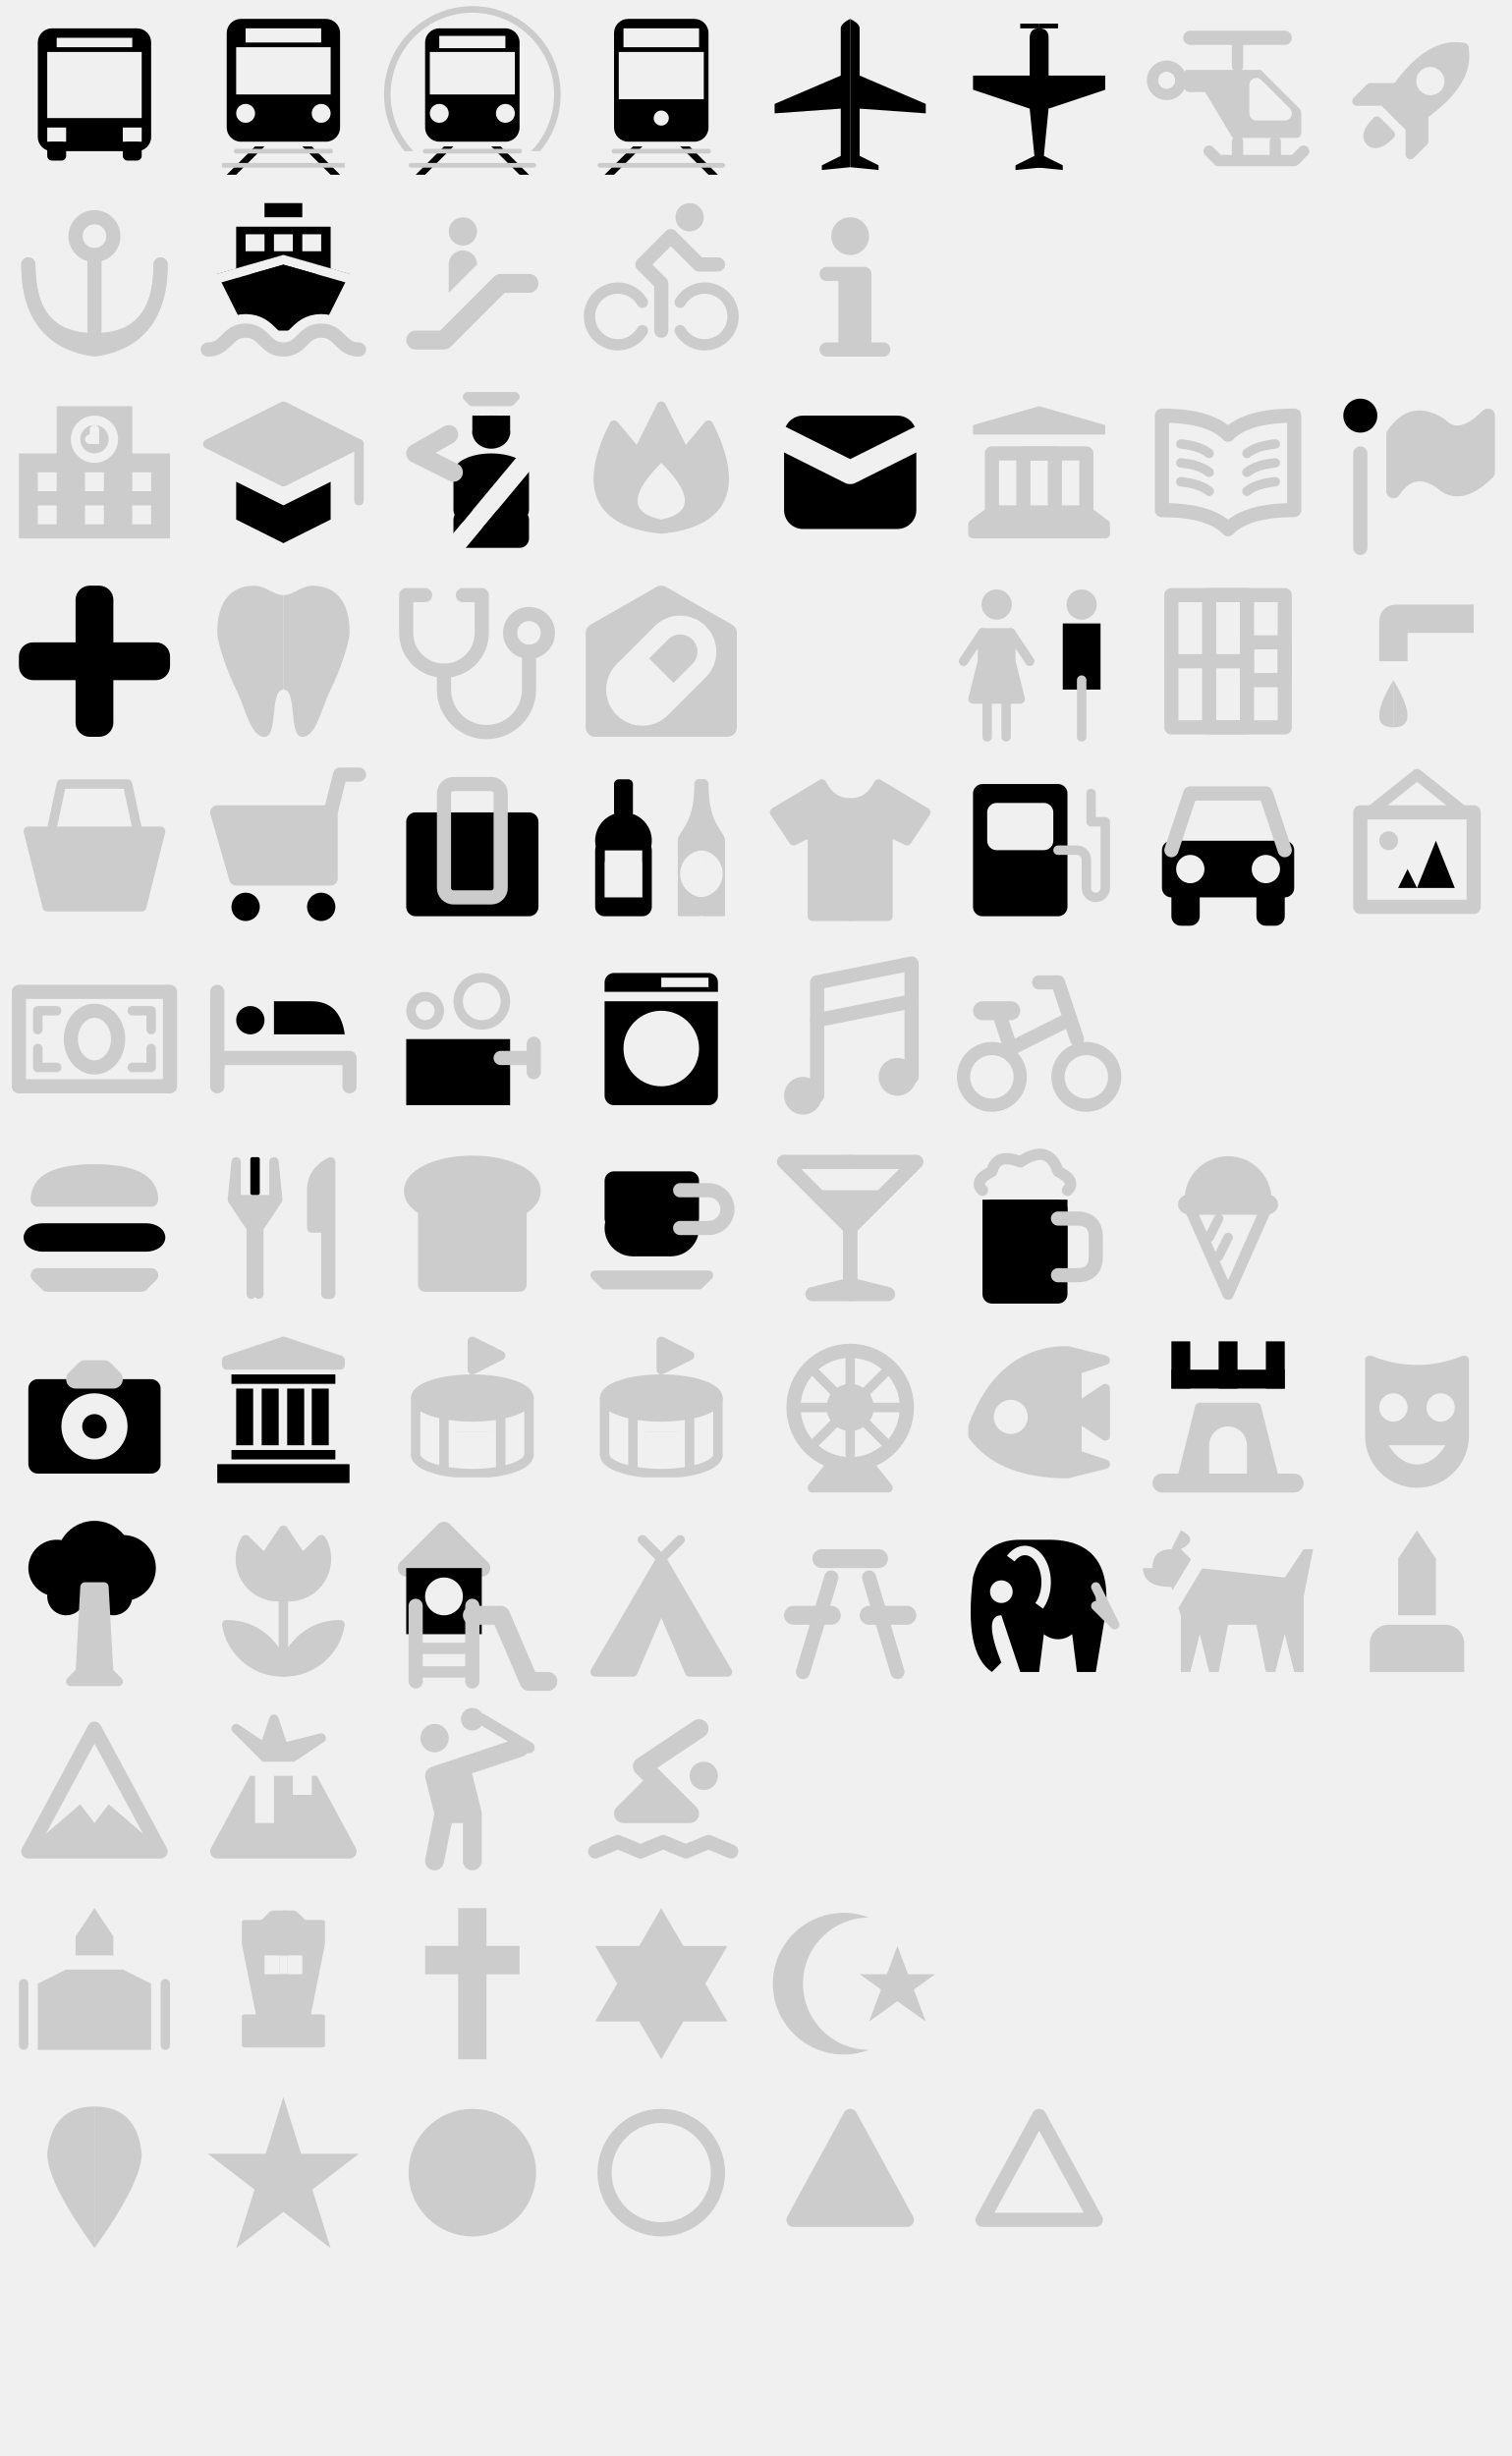
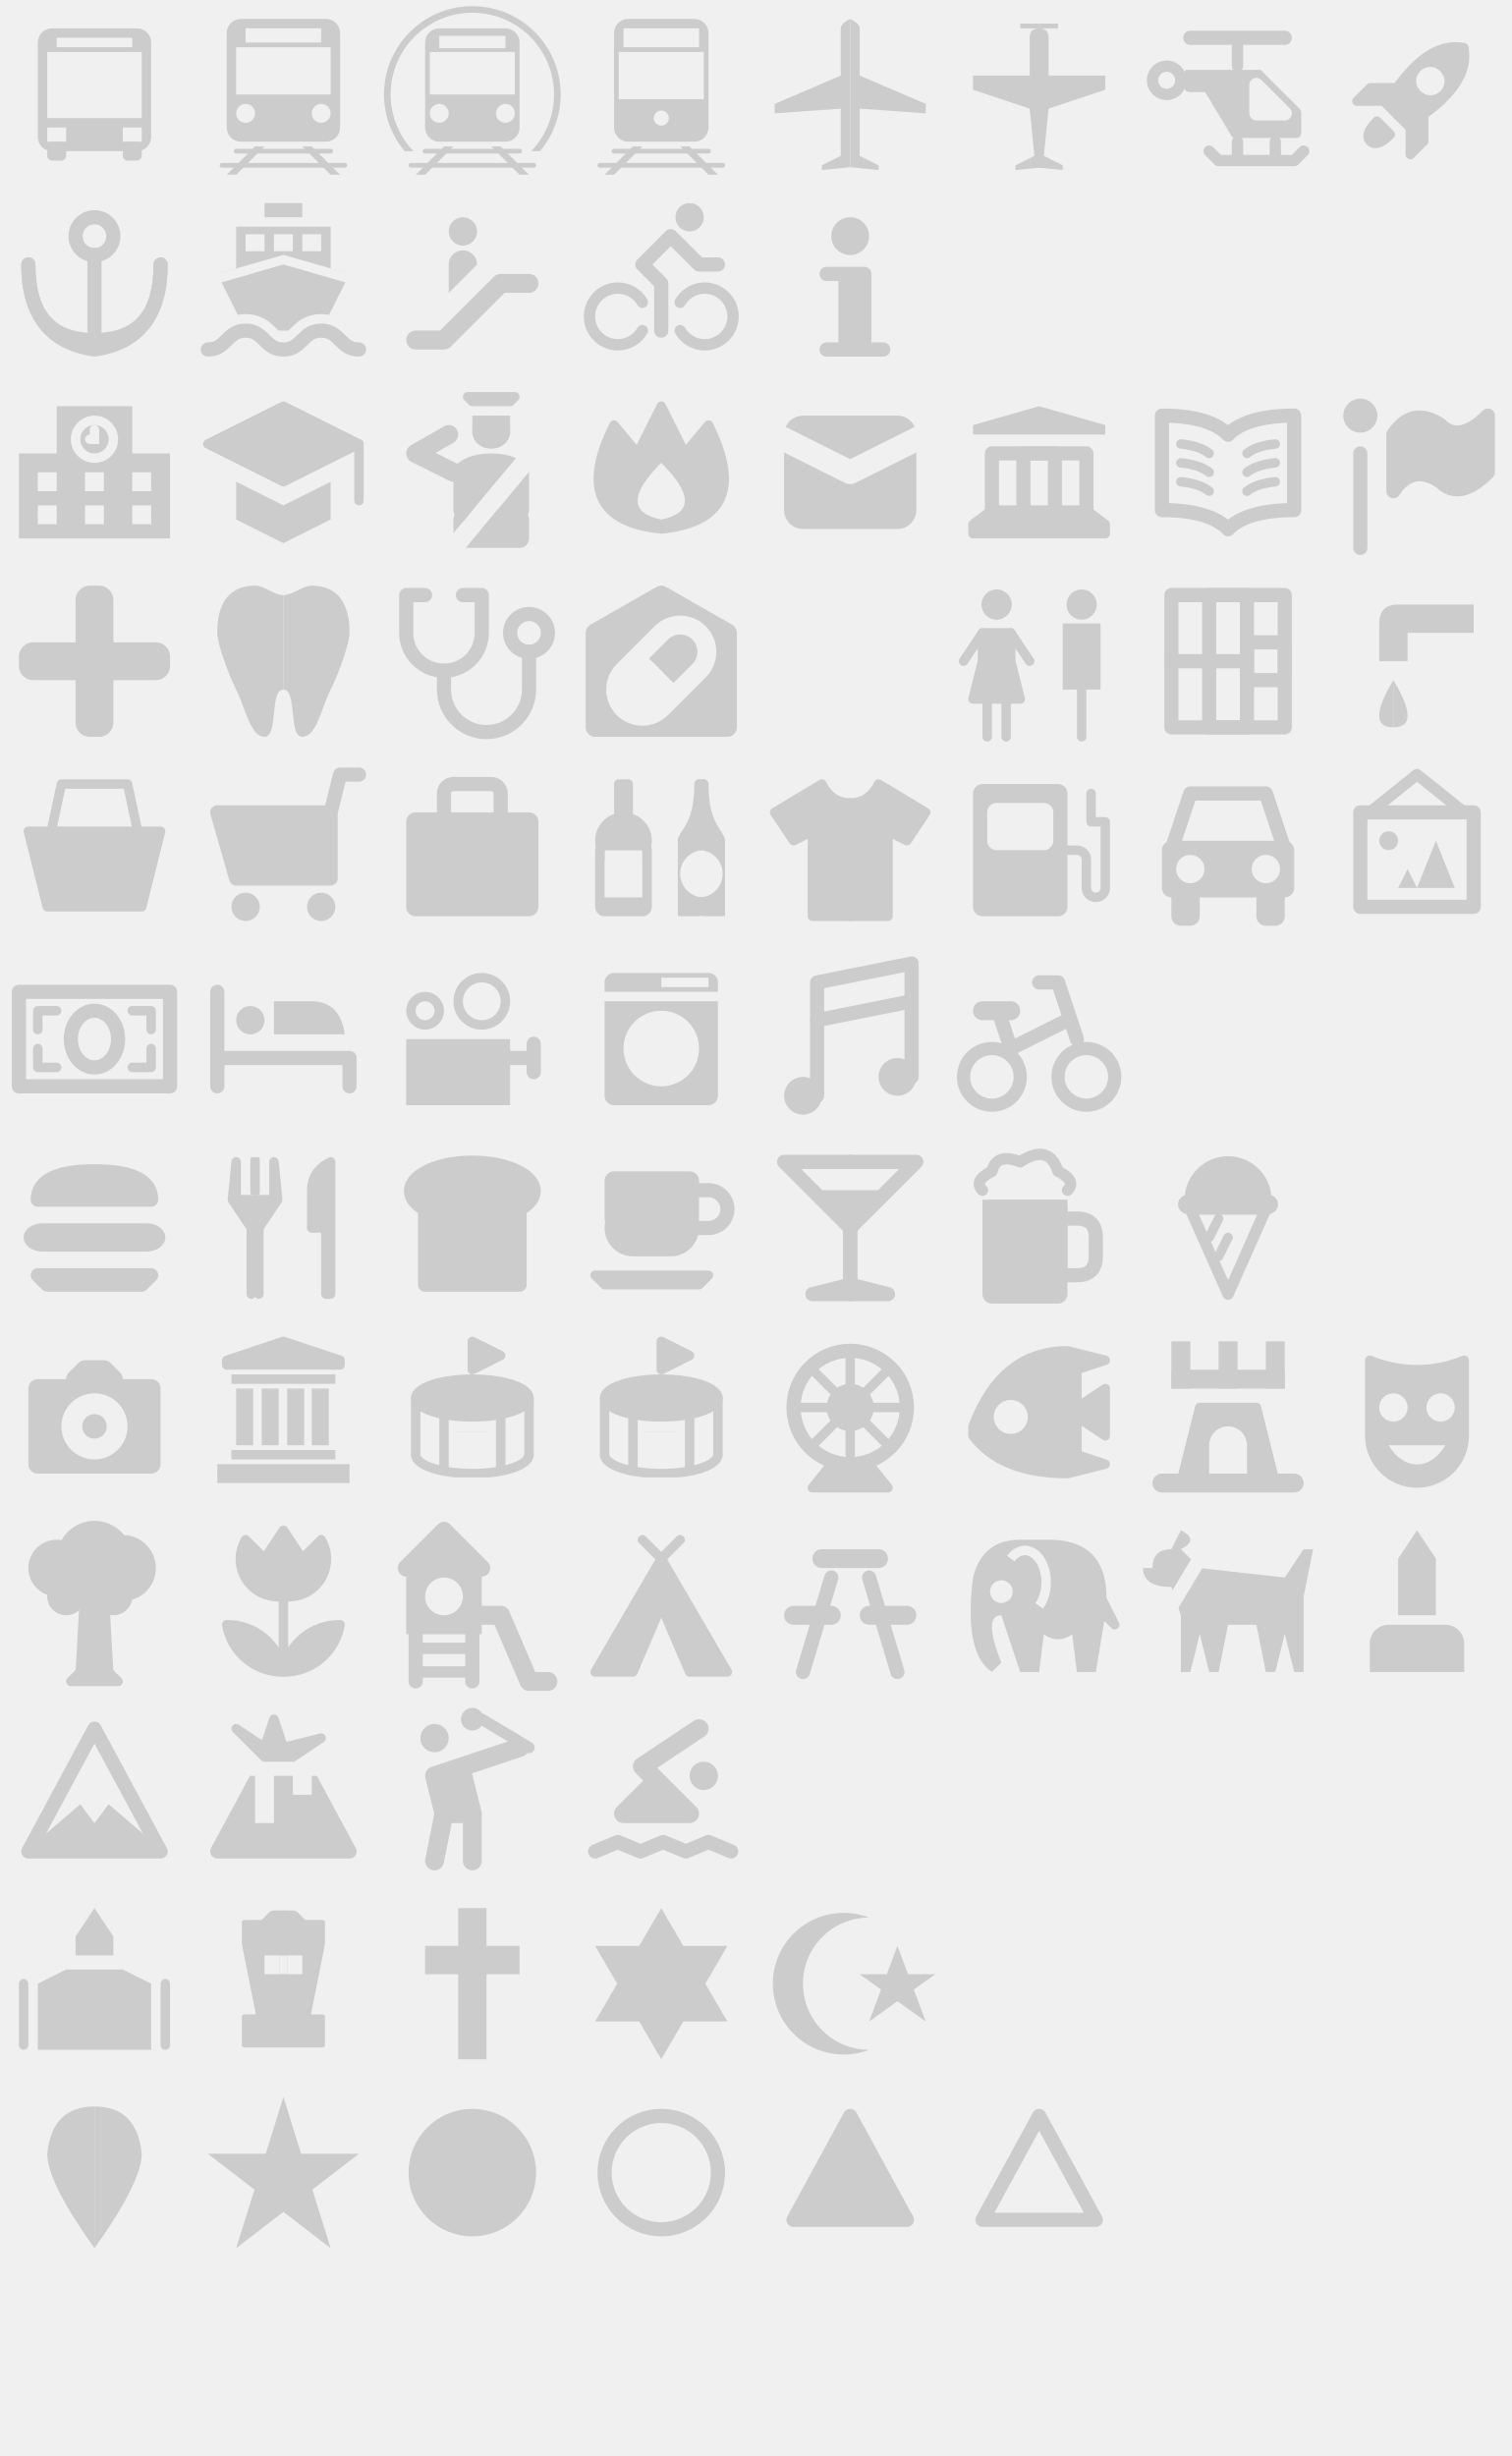
<svg xmlns="http://www.w3.org/2000/svg" viewBox="0 0 160 260">
  <style>
    .f {
      fill: hsl(0 0% 80%);
    }

    .s {
      fill: none;
      stroke: hsl(0 0% 80%);
      stroke-linejoin: round;
      stroke-linecap: round;
    }

    .fs,
    .sf {
      fill: hsl(0 0% 80%);
      stroke: hsl(0 0% 80%);
      stroke-linejoin: round;
      stroke-linecap: round;
    }
  </style>
  <g>
    <view id="bus_11" viewBox="0 0 20 20" />
    <g transform="translate(0 0)">
      <defs>
        <mask id="bus_11_mask">
          <rect x="0" y="0" width="20" height="20" fill="white" />
          <rect x="6" y="4" width="8" height="1" fill="black" />
          <rect x="5" y="5.5" width="10" height="7" fill="black" />
          <rect x="5" y="13.5" width="2" height="1.5" fill="black" />
          <rect x="13" y="13.5" width="2" height="1.5" fill="black" />
        </mask>
      </defs>
-       <rect x="4" y="3" width="12" height="13" rx="1.5" mask="url(#bus_11_mask)" />
-       <rect x="5" y="15" width="2" height="2" rx="0.5" mask="url(#bus_11_mask)" />
-       <rect x="13" y="15" width="2" height="2" rx="0.5" mask="url(#bus_11_mask)" />
+       <rect x="4" y="3" width="12" height="13" rx="1.5" class="f" mask="url(#bus_11_mask)" />
+       <rect x="5" y="15" width="2" height="2" rx="0.5" class="f" mask="url(#bus_11_mask)" />
+       <rect x="13" y="15" width="2" height="2" rx="0.5" class="f" mask="url(#bus_11_mask)" />
    </g>
    <view id="railway_11" viewBox="20 0 20 20" />
    <g transform="translate(20 0)">
      <defs>
        <mask id="railway_11_mask">
          <rect x="0" y="0" width="20" height="20" fill="white" />
          <rect x="6" y="3" width="8" height="1.5" fill="black" />
          <rect x="5" y="5" width="10" height="5" fill="black" />
          <circle cx="6" cy="12" r="1" fill="black" />
          <circle cx="14" cy="12" r="1" fill="black" />
        </mask>
      </defs>
-       <rect x="4" y="2" width="12" height="13" rx="1.5" mask="url(#railway_11_mask)" />
-       <path d="M 7 15.5 l -3 3 l 1 0 l 3 -3" />
-       <path d="M 12 15.5 l 3 3 l 1 0 l -3 -3" />
+       <rect x="4" y="2" width="12" height="13" rx="1.5" class="f" mask="url(#railway_11_mask)" />
+       <path d="M 7 15.5 l -3 3 l 1 0 l 3 -3" class="f" />
+       <path d="M 12 15.5 l 3 3 l 1 0 l -3 -3" class="f" />
      <path d="M 5 16 l 10 0" class="s" stroke-width="0.5" />
-       <path d="M 3.5 17.5 l 13 0" stroke="hsl(0 0% 80%)" stroke-width="0.5" />
+       <path d="M 3.5 17.5 l 13 0" class="s" stroke-width="0.5" />
    </g>
    <view id="rail_metro_11" viewBox="40 0 20 20" />
    <g transform="translate(40 0)">
      <defs>
        <mask id="rail_metro_11_mask">
          <rect x="0" y="0" width="20" height="20" fill="white" />
          <rect x="6.5" y="3.8" width="7" height="1.3" fill="black" />
          <rect x="5.5" y="5.5" width="9" height="4.5" fill="black" />
          <circle cx="6.5" cy="12" r="1" fill="black" />
          <circle cx="13.5" cy="12" r="1" fill="black" />
        </mask>
        <mask id="rail_metro_11_tunnel_mask">
          <rect x="0" y="0" width="20" height="20" fill="white" />
          <rect x="0" y="16" width="20" height="5" fill="black" />
        </mask>
      </defs>
-       <rect x="5" y="3" width="10" height="12" rx="1.5" mask="url(#rail_metro_11_mask)" />
+       <rect x="5" y="3" width="10" height="12" rx="1.5" class="f" mask="url(#rail_metro_11_mask)" />
      <circle cx="10" cy="10" r="9" class="s" stroke-width="0.7" mask="url(#rail_metro_11_tunnel_mask)" />
-       <path d="M 7 15.5 l -3 3 l 1 0 l 3 -3" />
-       <path d="M 12 15.5 l 3 3 l 1 0 l -3 -3" />
+       <path d="M 7 15.5 l -3 3 l 1 0 l 3 -3" class="f" />
+       <path d="M 12 15.5 l 3 3 l 1 0 l -3 -3" class="f" />
      <path d="M 5 16 l 10 0" class="s" stroke-width="0.5" />
      <path d="M 3.5 17.5 l 13 0" class="s" stroke-width="0.5" />
    </g>
    <view id="rail_light_11" viewBox="60 0 20 20" />
    <g transform="translate(60 0)">
      <defs>
        <mask id="rail_light_11_mask">
          <rect x="0" y="0" width="20" height="20" fill="white" />
          <rect x="6" y="3" width="8" height="2" fill="black" />
          <rect x="5.5" y="5.5" width="9" height="5" fill="black" />
          <circle cx="10" cy="12.5" r="0.8" fill="black" />
        </mask>
      </defs>
-       <rect x="5" y="2" width="10" height="13" rx="1.5" mask="url(#rail_light_11_mask)" />
-       <path d="M 7 15.5 l -3 3 l 1 0 l 3 -3" />
-       <path d="M 12 15.5 l 3 3 l 1 0 l -3 -3" />
+       <rect x="5" y="2" width="10" height="13" rx="1.5" class="f" mask="url(#rail_light_11_mask)" />
+       <path d="M 7 15.5 l -3 3 l 1 0 l 3 -3" class="f" />
+       <path d="M 12 15.5 l 3 3 l 1 0 l -3 -3" class="f" />
      <path d="M 5 16 l 10 0" class="s" stroke-width="0.5" />
      <path d="M 3.5 17.5 l 13 0" class="s" stroke-width="0.5" />
    </g>
    <view id="airport_11" viewBox="80 0 20 20" />
    <g transform="translate(80 0)">
-       <path d="M 10 2 q -1 0.5 -1 1 v 5 l -7 3 v 1 l 7 -0.5 v5 l -2 1 v 0.5 l 3 -0.3 z" />
-       <path d="M 10 2 q -1 0.5 -1 1 v 5 l -7 3 v 1 l 7 -0.5 v5 l -2 1 v 0.5 l 3 -0.3 z" transform="translate(20) scale(-1 1)" />
+       <path d="M 10 2 q -1 0.5 -1 1 v 5 l -7 3 v 1 l 7 -0.5 v5 l -2 1 v 0.5 l 3 -0.3 z" class="f" />
+       <path d="M 10 2 q -1 0.5 -1 1 v 5 l -7 3 v 1 l 7 -0.5 v5 l -2 1 v 0.5 l 3 -0.3 z" class="f" transform="translate(20) scale(-1 1)" />
    </g>
    <view id="airfield_11" viewBox="100 0 20 20" />
    <g transform="translate(100 0)">
-       <path d="M 10 2.5 h -2 v 0.5 h 2 q -1 0 -1 1 v 4 h -6 v 1.5 l 6 2 l 0.5 5 l -2 1 v 0.5 l 3 -0.3 z" />
-       <path d="M 10 2.5 h -2 v 0.5 h 2 q -1 0 -1 1 v 4 h -6 v 1.5 l 6 2 l 0.5 5 l -2 1 v 0.5 l 3 -0.3 z" transform="translate(20) scale(-1 1)" />
+       <path d="M 10 2.5 h -2 v 0.5 h 2 q -1 0 -1 1 v 4 h -6 v 1.5 l 6 2 l 0.5 5 l -2 1 v 0.5 l 3 -0.3 z" class="f" />
+       <path d="M 10 2.5 h -2 v 0.5 h 2 q -1 0 -1 1 v 4 h -6 v 1.5 l 6 2 l 0.5 5 l -2 1 v 0.5 l 3 -0.3 z" class="f" transform="translate(20) scale(-1 1)" />
    </g>
    <view id="heliport_11" viewBox="120 0 20 20" />
    <g transform="translate(120 0)">
      <defs>
        <mask id="heliport_11_mask">
          <rect x="0" y="0" width="20" height="20" fill="white" />
          <path d="M 13 9 l 3 3 h -3 z" fill="black" stroke="black" stroke-width="1.5" stroke-linejoin="round" />
        </mask>
      </defs>
      <path d="M 6 8 h 7 l 4 4 v 2 h -6 l -3 -5 h -2 z" class="fs" stroke-width="1.5" mask="url(#heliport_11_mask)" />
      <path d="M 15 15 v 1.5 z" class="s" stroke-width="1.2" />
      <path d="M 11 4 v 3 z" class="s" stroke-width="1.2" />
      <path d="M 6 4 h 10 z" class="s" stroke-width="1.5" />
      <path d="M 11 15 v 1.5 z" class="s" stroke-width="1.2" />
      <path d="M 8 16 l 1 1 h 8 l 1 -1" class="s" stroke-width="1.2" />
      <circle cx="3.5" cy="8.5" r="1.5" class="s" stroke-width="1.2" />
    </g>
    <view id="rocket_11" viewBox="140 0 20 20" />
    <g transform="translate(140 0)">
      <defs>
        <mask id="rocket_11_mask">
          <rect x="0" y="0" width="20" height="20" fill="white" />
          <circle cx="10" cy="8" r="1.5" fill="black" />
        </mask>
      </defs>
      <path d="M 10 3 q -3 2 -2 8 l -2 2 v 2 l 2 -2 h 2 z M 10 15 h -1 q 0 2 1 2 z" class="fs" mask="url(#rocket_11_mask)" transform="rotate(45 10 10)" />
      <path d="M 10 3 q -3 2 -2 8 l -2 2 v 2 l 2 -2 h 2 z M 10 15 h -1 q 0 2 1 2 z" class="fs" mask="url(#rocket_11_mask)" transform="translate(20 0) scale(-1 1) rotate(-45 10 10) " />
    </g>
    <view id="harbor_11" viewBox="0 20 20 20" />
    <g transform="translate(0 20)">
      <circle cx="10" cy="5" r="2" class="s" stroke-width="1.5" />
      <path d="M 10 7 v 8 " class="s" stroke-width="1.5" />
      <path d="M 3 8 q 0 8 7 8 t 7 -8" class="s" stroke-width="1.5" />
      <path d="M 3 8 q 0 8 7 9 q 7 -1 7 -9" class="s" stroke-width="1.5" />
    </g>
    <view id="ferry_terminal_11" viewBox="20 20 20 20" />
    <g transform="translate(20 20)">
      <defs>
        <mask id="ferry_terminal_11_mask">
          <rect x="0" y="0" width="20" height="20" fill="white" />
          <rect x="6" y="4.8" width="2" height="1.8" fill="black" />
          <rect x="9" y="4.8" width="2" height="1.8" fill="black" />
          <rect x="12" y="4.8" width="2" height="1.8" fill="black" />
          <path d="M 3 9.5 l 7 -2 l 7 2" fill="none" stroke="black" />
          <path d="M 2 17 c 2 0 2 -2 4 -2 s 2 2 4 2 s 2 -2 4 -2 s 2 2 4 2" fill="none" stroke="black" stroke-width="3.5" />
        </mask>
      </defs>
-       <rect x="8" y="1.5" width="4" height="1.5" />
-       <rect x="5" y="4" width="10" height="5" mask="url(#ferry_terminal_11_mask)" />
-       <path d="M 3 9 l 7 -2 l 7 2 l -3 6 h -8" mask="url(#ferry_terminal_11_mask)" />
+       <rect x="8" y="1.5" width="4" height="1.5" class="f" />
+       <rect x="5" y="4" width="10" height="5" class="f" mask="url(#ferry_terminal_11_mask)" />
+       <path d="M 3 9 l 7 -2 l 7 2 l -3 6 h -8" class="f" mask="url(#ferry_terminal_11_mask)" />
      <path d="M 2 17 c 2 0 2 -2 4 -2 s 2 2 4 2 s 2 -2 4 -2 s 2 2 4 2" class="s" stroke-width="1.5" />
    </g>
    <view id="entrance_11" viewBox="40 20 20 20" />
    <g transform="translate(40 20)">
      <circle cx="9" cy="4.5" r="1.5" class="f" />
      <path d="M 7.5 11 v -3 a 1.5 1.5 0 0 1 3 0 z" class="f" />
      <path d="M 4 16 h 3 l 6 -6 h 3 " class="s" stroke-width="2" />
    </g>
    <view id="bicycle_rental_11" viewBox="60 20 20 20" />
    <g transform="translate(60 20)">
      <circle cx="13" cy="3" r="1.5" class="f" />
      <path d="M 8 12 a 3 3 0 1 0 0 3" class="s" stroke-width="1.2" />
      <path d="M 12 12 a 3 3 0 1 1 0 3" class="s" stroke-width="1.2" />
      <path d="M 10 15 v -5 l -2 -2 l 3 -3 l 3 3 h 2" class="s" stroke-width="1.5" />
    </g>
    <view id="information_11" viewBox="80 20 20 20" />
    <g transform="translate(80 20)">
      <circle cx="10" cy="5" r="2" class="f" />
      <path d="M 7.5 9 h 2 v 8 h -2 h 6 h -2 v -8 z" class="fs" stroke-width="1.5" />
    </g>
    <view id="school_11" viewBox="0 40 20 20" />
    <g transform="translate(0 40)">
      <defs>
        <mask id="school_11_mask">
          <rect x="0" y="0" width="20" height="20" fill="white" />
          <circle cx="10" cy="6.5" r="2" fill="none" stroke="black" />
          <path d="M 10 5.5 v 1 h -0.5" fill="none" stroke="black" stroke-linecap="round" />
          <rect x="4" y="10" width="2" height="2" fill="black" />
          <rect x="9" y="10" width="2" height="2" fill="black" />
          <rect x="14" y="10" width="2" height="2" fill="black" />
          <rect x="4" y="13.5" width="2" height="2" fill="black" />
          <rect x="9" y="13.5" width="2" height="2" fill="black" />
          <rect x="14" y="13.5" width="2" height="2" fill="black" />
        </mask>
      </defs>
      <path d="M 6 3 h 8 v 5 h 4 v 9 h -16 v -9 h 4 z" class="f" mask="url(#school_11_mask)" />
    </g>
    <view id="college_11" viewBox="20 40 20 20" />
    <g transform="translate(20 40)">
      <path d="M 18 7 l -8 -4 l -8 4 l 8 4 l 8 -4 z" class="fs" />
      <path d="M 18 7 v6" class="s" />
-       <path d="M 5 11 v 4 l 5 2.5 l 5 -2.5 v -4 l -5 2.5 z" />
+       <path d="M 5 11 v 4 l 5 2.5 l 5 -2.5 v -4 l -5 2.5 z" class="f" />
    </g>
    <view id="police_11" viewBox="40 40 20 20" />
    <g transform="translate(40 40)">
      <defs>
        <mask id="police_11_mask">
          <rect x="0" y="0" width="20" height="20" fill="white" />
          <path d="M 18 6 l -10 12" style="fill:none; stroke:black; stroke-width:2" />
        </mask>
      </defs>
-       <rect x="8" y="8" width="8" height="8" rx="4" ry="2" mask="url(#police_11_mask)" />
-       <rect x="8" y="14" width="8" height="4" rx="1" mask="url(#police_11_mask)" />
+       <rect x="8" y="8" width="8" height="8" rx="4" ry="2" class="f" mask="url(#police_11_mask)" />
+       <rect x="8" y="14" width="8" height="4" rx="1" class="f" mask="url(#police_11_mask)" />
      <path d="M 8 10 l -4 -2 l 3.5 -2" class="s" style="stroke-width:2" />
-       <rect x="10" y="4" width="4" height="3.5" rx="2" />
-       <rect x="10" y="4" width="4" height="2" />
+       <rect x="10" y="4" width="4" height="3.5" class="f" rx="2" />
+       <rect x="10" y="4" width="4" height="2" class="f" />
      <path d="M 9.5 2 h 5 l -0.5 0.5 h -4 z" class="fs" />
    </g>
    <view id="fire_station_11" viewBox="60 40 20 20" />
    <g transform="translate(60 40)">
      <defs>
        <mask id="fire_station_11_mask">
          <rect x="0" y="0" width="20" height="20" fill="white" />
          <path d="M 10 9 Q 5 14 10 15 Q 15 14 10 9 z" style="fill:black" />
        </mask>
      </defs>
      <path d="M 10 3 L 7.5 8 L 5 5 Q 0 15 10 16 Q 20 15 15 5 L 12.5 8 z" class="fs" mask="url(#fire_station_11_mask)" />
    </g>
    <view id="post_11" viewBox="80 40 20 20" />
    <g transform="translate(80 40)">
      <defs>
        <mask id="post_11_mask">
          <rect x="0" y="0" width="20" height="20" fill="white" />
          <path d="M 2 6 L 10 10 L 18 6" style="fill:none; stroke:black; stroke-width:2.5; stroke-linejoin:round" />
        </mask>
      </defs>
-       <rect x="3" y="4" width="14" height="12" rx="2" mask="url(#post_11_mask)" />
+       <rect x="3" y="4" width="14" height="12" rx="2" class="f" mask="url(#post_11_mask)" />
    </g>
    <view id="town_hall_11" viewBox="100 40 20 20" />
    <g transform="translate(100 40)">
      <path d="M 10 3 l -7 2 v 1 h 14 v -1 z" class="f" />
      <path d="M 5 14 v -6 h 10 v 6" class="s" stroke-width="1.5" />
      <path d="M 8.333 14 v -6 h 3.333 v 6" class="s" stroke-width="1.5" />
      <path d="M 5 14 l -2 1.5 v 1 h 14 v -1 l -2 -1.5 z" class="fs" />
    </g>
    <view id="library_11" viewBox="120 40 20 20" />
    <g transform="translate(120 40)">
      <path d="M 10 6 q -2 -2 -7 -2 v 10 q 5 0 7 2" class="s" stroke-width="1.5" />
      <path d="M 10 6 q -2 -2 -7 -2 v 10 q 5 0 7 2" class="s" stroke-width="1.5" transform="translate(20 0) scale(-1 1)" />
      <path d="M 8 8 q -1 -0.8 -3 -1" class="s" stroke-width="1" />
      <path d="M 8 10 q -1 -0.8 -3 -1" class="s" stroke-width="1" />
      <path d="M 8 12 q -1 -0.8 -3 -1" class="s" stroke-width="1" />
      <path d="M 12 8 q 1 -0.8 3 -1" class="s" stroke-width="1" />
      <path d="M 12 10 q 1 -0.8 3 -1" class="s" stroke-width="1" />
      <path d="M 12 12 q 1 -0.8 3 -1" class="s" stroke-width="1" />
    </g>
    <view id="embassy_11" viewBox="140 40 20 20" />
    <g transform="translate(140 40)">
-       <circle cx="4" cy="4" r="1.8" />
+       <circle cx="4" cy="4" r="1.8" class="f" />
      <path d="M 4 8 v 10" class="s" stroke-width="1.5" />
      <path d="M 7.5 6 q 2 -3 5 -1 q 2 2 5 -1 v 6 q -3 3 -5 1 q -3 -2 -5 1 z" class="fs" stroke-width="1.5" />
    </g>
    <view id="hospital_11" viewBox="0 60 20 20" />
    <g transform="translate(0 60)">
-       <rect x="2" y="8" width="16" height="4" rx="1.5" />
-       <rect x="8" y="2" width="4" height="16" rx="1.5" />
+       <rect x="2" y="8" width="16" height="4" rx="1.5" class="f" />
+       <rect x="8" y="2" width="4" height="16" rx="1.5" class="f" />
    </g>
    <view id="dentist_11" viewBox="20 60 20 20" />
    <g transform="translate(20 60)">
      <path d="M 10 3 C 9 3 8 2 7 2 C 3 2 3 6 3 7 S 4 11 5 13 S 6.5 18 8 18 S 8.5 13 10 13 z" class="f" />
      <path d="M 10 3 C 9 3 8 2 7 2 C 3 2 3 6 3 7 S 4 11 5 13 S 6.5 18 8 18 S 8.5 13 10 13 z" class="f" transform="translate(20) scale(-1 1)" />
    </g>
    <view id="doctor_11" viewBox="40 60 20 20" />
    <g transform="translate(40 60)">
      <path d="M 5 3 h -2 v 4 a 4 4 0 0 0 8 0 v -4 h -2 " class="s" stroke-width="1.5" />
      <path d="M 7 11 v 2 a 4 4 0 0 0 9 0 v -4" class="s" stroke-width="1.5" />
      <circle cx="16" cy="7" r="2" class="s" stroke-width="1.5" />
    </g>
    <view id="pharmacy_11" viewBox="60 60 20 20" />
    <g transform="translate(60 60)">
      <defs>
        <mask id="pharmacy_11_mask">
          <rect x="0" y="0" width="20" height="20" fill="white" />
          <path d="M 6 11 a 2 2 0 0 0 4 4 l 4 -4 a 2 2 0 0 0 -4 -4 z" class="s" style="stroke:black; stroke-width:2" />
          <path d="M 6 11 a 2 2 0 0 0 4 4 l 2 -2 l -4 -4 z" class="f" style="fill:black" />
        </mask>
      </defs>
      <path d="M 10 3 l -7 4 v 10 h 14 v -10 z" class="fs" stroke-width="2" mask="url(#pharmacy_11_mask)" />
    </g>
    <view id="toilet_11" viewBox="100 60 20 20" />
    <g transform="translate(100 60)">
      <circle cx="5.5" cy="4" r="1.6" class="f" />
      <path d="M 4 7 v 3 l -1 4 h 5 l -1 -4 v -3 z" class="fs" />
      <path d="M 4 7 l -2 3 M 7 7 l 2 3" class="s" />
      <path d="M 4.5 12 v 6 M 6.5 12 v 6" class="s" />
      <circle cx="14.5" cy="4" r="1.6" class="f" />
-       <rect x="12.5" y="6" width="4" height="7" />
+       <rect x="12.5" y="6" width="4" height="7" class="f" />
      <path d="M 14.5 12 v 6" class="s" />
    </g>
    <view id="prison_11" viewBox="120 60 20 20" />
    <g transform="translate(120 60)" class="s" stroke-width="1.5">
      <rect x="4" y="3" width="12" height="14" />
      <rect x="8" y="3" width="4" height="14" />
      <rect x="12" y="8" width="4" height="4" />
      <path d="M 4 10 h 8" />
    </g>
    <view id="drinking_water_11" viewBox="140 60 20 20" />
    <g transform="translate(140 60)">
      <path d="M 16 4 h -8 q -2 0 -2 2 v 4 h 3 v -3 h 7 z" class="f" />
      <path d="M 7.5 12 q -3 5 0 5 z" class="f" />
      <path d="M 7.5 12 q 3 5 0 5 z" class="f" />
    </g>
    <view id="shop_11" viewBox="0 80 20 20" />
    <g transform="translate(0 80)">
      <path d="M 3 8 h 14 l -2 8 h -10 z" class="fs" />
      <path d="M 5 10 l 1.5 -7 h 7 l 1.5 7 z" class="s" />
    </g>
    <view id="grocery_11" viewBox="20 80 20 20" />
    <g transform="translate(20 80)">
      <path d="M 15 6 h -12 l 2 7 h 10 v -7 l 1 -4 h 2" class="s" stroke-width="1.5" />
      <path d="M 15 6 h -12 l 2 7 h 10 z" class="f" />
-       <circle cx="6" cy="16" r="1.5" />
-       <circle cx="14" cy="16" r="1.5" />
+       <circle cx="6" cy="16" r="1.5" class="f" />
+       <circle cx="14" cy="16" r="1.5" class="f" />
    </g>
    <view id="suitcase_11" viewBox="40 80 20 20" />
    <g transform="translate(40 80)">
-       <rect x="3" y="6" width="14" height="11" rx="1" />
+       <rect x="3" y="6" width="14" height="11" rx="1" class="f" />
      <rect x="7" y="3" width="6" height="12" rx="1" class="s" stroke-width="1.5" />
    </g>
    <view id="alcohol_shop_11" viewBox="60 80 20 20" />
    <g transform="translate(60 80)">
      <defs>
        <mask id="alcohol_shop_11_mask">
          <rect x="0" y="0" width="20" height="20" fill="white" />
          <rect x="4" y="10" width="4" height="5" fill="black" />
          <circle cx="14.5" cy="12.5" r="2.5" fill="black" />
        </mask>
      </defs>
-       <rect x="5" y="2.5" width="2" height="4" rx="0.5" />
-       <circle cx="6" cy="9" r="3" mask="url(#alcohol_shop_11_mask)" />
-       <rect x="3" y="9" width="6" height="8" rx="1" mask="url(#alcohol_shop_11_mask)" />
+       <rect x="5" y="2.5" width="2" height="4" rx="0.5" class="f" />
+       <circle cx="6" cy="9" r="3" class="f" mask="url(#alcohol_shop_11_mask)" />
+       <rect x="3" y="9" width="6" height="8" rx="1" class="f" mask="url(#alcohol_shop_11_mask)" />
      <path d="M 14.5 3 h -0.5 c 0 5 -2 5 -2 7 v 6.5 h 2 z" class="fs" mask="url(#alcohol_shop_11_mask)" />
      <path d="M 14.5 3 h -0.5 c 0 5 -2 5 -2 7 v 6.5 h 2 z" class="fs" mask="url(#alcohol_shop_11_mask)" transform="translate(28.5 0) scale(-1 1)" />
    </g>
    <view id="clothing_store_11" viewBox="80 80 20 20" />
    <g transform="translate(80 80)">
      <path d="M 10 5 q -2 0 -3 -2 l -5 3 l 2 3 l 2 -1 v 9 h 4 z" class="fs" />
      <path d="M 10 5 q -2 0 -3 -2 l -5 3 l 2 3 l 2 -1 v 9 h 4 z" class="fs" transform="translate(20 0) scale(-1 1)" />
    </g>
    <view id="fuel_11" viewBox="100 80 20 20" />
    <g transform="translate(100 80)">
      <defs>
        <mask id="fuel_11_mask">
          <rect x="0" y="0" width="20" height="20" fill="white" />
          <rect x="4.5" y="5" width="7" height="5" rx="1" fill="black" />
        </mask>
      </defs>
-       <rect x="3" y="3" width="10" height="14" rx="1" mask="url(#fuel_11_mask)" />
+       <rect x="3" y="3" width="10" height="14" rx="1" class="f" mask="url(#fuel_11_mask)" />
      <path d="M 12 10 h 2 a 1 1 0 0 1 1 1 v 3 a 1 1 0 0 0 2 0 v -7 h -1.5 v -3" class="s" />
    </g>
    <view id="car_11" viewBox="120 80 20 20" />
    <g transform="translate(120 80)">
      <defs>
        <mask id="car_11_mask">
          <rect x="0" y="0" width="20" height="20" fill="white" />
          <circle cx="6" cy="12" r="1.5" fill="black" />
          <circle cx="14" cy="12" r="1.5" fill="black" />
        </mask>
      </defs>
-       <rect x="3" y="9" width="14" height="6" rx="1" mask="url(#car_11_mask)" />
-       <rect x="4" y="14" width="3" height="4" rx="1" />
-       <rect x="13" y="14" width="3" height="4" rx="1" />
+       <rect x="3" y="9" width="14" height="6" rx="1" class="f" mask="url(#car_11_mask)" />
+       <rect x="4" y="14" width="3" height="4" class="f" rx="1" />
+       <rect x="13" y="14" width="3" height="4" class="f" rx="1" />
      <path d="M 4 10 l 2 -6 h 8 l 2 6" class="s" stroke-width="1.5" />
    </g>
    <view id="art_gallery_11" viewBox="140 80 20 20" />
    <g transform="translate(140 80)">
      <rect x="4" y="6" width="12" height="10" class="s" stroke-width="1.5" />
      <circle cx="7" cy="9" r="1" class="f" />
-       <path d="M 8 14 l 1 -2 l 1 2 l 2 -5 l 2 5 z" />
+       <path d="M 8 14 l 1 -2 l 1 2 l 2 -5 l 2 5 z" class="f" />
      <path d="M 5 6 L 10 2 L 15 6" class="s" stroke-width="1.2" />
    </g>
    <view id="bank_11" viewBox="0 100 20 20" />
    <g transform="translate(0 100)">
      <rect x="2" y="5" width="16" height="10" class="s" stroke-width="1.5" />
      <ellipse cx="10" cy="10" rx="2.5" ry="3" class="s" stroke-width="1.5" />
      <path d="M 6 7 h -2 v 2" class="s" />
      <path d="M 6 13 h -2 v -2" class="s" />
      <path d="M 14 7 h 2 v 2" class="s" />
      <path d="M 14 13 h 2 v -2" class="s" />
    </g>
    <view id="lodging_11" viewBox="20 100 20 20" />
    <g transform="translate(20 100)">
      <path d="M 3 15 v -3 h 14 v 3" class="s" stroke-width="1.5" />
      <path d="M 3 5 v 8" class="s" stroke-width="1.5" />
-       <circle cx="6.5" cy="8" r="1.5" />
-       <path d="M 9 6 h 4 q 3 0 3.5 3.5 h -7.5 z" />
+       <circle cx="6.5" cy="8" r="1.5" class="f" />
+       <path d="M 9 6 h 4 q 3 0 3.5 3.5 h -7.5 z" class="f" />
    </g>
    <view id="cinema_11" viewBox="40 100 20 20" />
    <g transform="translate(40 100)">
-       <rect x="3" y="10" width="11" height="7" />
+       <rect x="3" y="10" width="11" height="7" class="f" />
      <circle cx="5" cy="7" r="1.5" class="s" />
      <circle cx="11" cy="6" r="2.5" class="s" />
      <path d="M 13 12 h 3.5 v -1.5 v 3" class="s" stroke-width="1.5" />
    </g>
    <view id="laundry_11" viewBox="60 100 20 20" />
    <g transform="translate(60 100)">
      <defs>
        <mask id="laundry_11_mask">
          <rect x="0" y="0" width="20" height="20" fill="white" />
          <circle cx="10" cy="11" r="4" fill="black" />
          <rect x="0" y="5" width="20" height="1" fill="black" />
          <rect x="10" y="3.5" width="5" height="1" fill="black" />
        </mask>
      </defs>
-       <rect x="4" y="3" width="12" height="14" rx="1" mask="url(#laundry_11_mask)" />
+       <rect x="4" y="3" width="12" height="14" rx="1" class="f" mask="url(#laundry_11_mask)" />
    </g>
    <view id="music_11" viewBox="80 100 20 20" />
    <g transform="translate(80 100)">
      <circle cx="5" cy="16" r="1.5" class="fs" />
      <circle cx="15" cy="14" r="1.5" class="fs" />
      <path d="M 6.5 16 v -12 l 10 -2 v 12" class="s" stroke-width="1.5" />
      <path d="M 6.5 8 l 10 -2" class="s" stroke-width="1.5" />
    </g>
    <view id="bicycle_11" viewBox="100 100 20 20" />
    <g transform="translate(100 100)">
      <circle cx="5" cy="14" r="3" class="s" stroke-width="1.4" />
      <circle cx="15" cy="14" r="3" class="s" stroke-width="1.4" />
      <path d="M 6 8 l 1 3 l 6 -3" class="s" stroke-width="1.5" />
      <path d="M 4 7 h 3" class="s" stroke-width="2" />
      <path d="M 10 4 h 2 l 2 6" class="s" stroke-width="1.5" />
    </g>
    <view id="fast_food_11" viewBox="0 120 20 20" />
    <g transform="translate(0 120)">
      <path d="M10 4 q -6 0 -6 3 h 12 q 0 -3 -6 -3" class="fs" stroke-width="1.5" />
-       <rect x="2.5" y="9.5" width="15" height="3" rx="2" />
+       <rect x="2.5" y="9.5" width="15" height="3" rx="2" class="f" />
      <path d="M 4 15 l 1 1 h 10 l 1 -1 z" class="fs" stroke-width="1.5" />
    </g>
    <view id="restaurant_11" viewBox="20 120 20 20" />
    <g transform="translate(20 120)">
      <path d="M 7 7 h -2 v -4 l -0.4 4 l 2 3 v 7 z" class="fs" />
      <path d="M 7 7 h -2 v -4 l -0.4 4 l 2 3 v 7 z" class="fs" transform="translate(14 0) scale(-1 1)" />
-       <rect x="6.5" y="2.5" width="1" height="4" rx="0.2" />
+       <rect x="6.5" y="2.5" width="1" height="4" rx="0.2" class="f" />
      <path d="M 15 3 q -2 1 -2 3 v4 h 1.5 v 7 h 0.5 z" class="fs" />
    </g>
    <view id="bakery_11" viewBox="40 120 20 20" />
    <g transform="translate(40 120)">
      <path d="M 5 8 v 8 h 10 v -8 a 6.5 3 0 1 0 -10 0 z" class="fs" stroke-width="1.5" />
    </g>
    <view id="cafe_11" viewBox="60 120 20 20" />
    <g transform="translate(60 120)">
-       <rect x="4" y="4" width="10" height="6" rx="1" />
-       <rect x="4" y="7" width="10" height="6" rx="3" ry="4" />
+       <rect x="4" y="4" width="10" height="6" rx="1" class="f" />
+       <rect x="4" y="7" width="10" height="6" rx="3" ry="4" class="f" />
      <path d="M 12 6 h 3 a 2 2 0 0 1 0 4 h -3" class="s" stroke-width="1.5" />
      <path d="M 3 15 h 12 l -1 1 h -10 z" class="fs" />
    </g>
    <view id="bar_11" viewBox="80 120 20 20" />
    <g transform="translate(80 120)">
      <path d="M 10 3 h -7 l 7 7 v 6 l -4 1 h 4" class="s" stroke-width="1.5" />
      <path d="M 10 3 h -7 l 7 7 v 6 l -4 1 h 4" class="s" stroke-width="1.5" transform="translate(20 0) scale(-1 1)" />
      <path d="M 6 6 l 4 4 l 4 -4 z" class="f" />
    </g>
    <view id="beer_11" viewBox="100 120 20 20" />
    <g transform="translate(100 120)">
-       <rect x="4" y="7" width="9" height="8" />
-       <rect x="4" y="7" width="9" height="11" rx="1" />
+       <rect x="4" y="7" width="9" height="8" class="f" />
+       <rect x="4" y="7" width="9" height="11" rx="1" class="f" />
      <path d="M 12 9 h 2 q 2 0 2 2 v 2 q 0 2 -2 2 h -2" class="s" stroke-width="1.5" />
      <path d="M 4 6 q -1 -1 1 -2 q 0.5 -2 3 -1 q 3 -2 4 1 q 2 1 1 2" class="s" stroke-width="1.2" />
    </g>
    <view id="ice_cream_11" viewBox="120 120 20 20" />
    <g transform="translate(120 120)">
      <path d="M 6 8 a 0.7 0.5 0 0 1 0 -1 a 4 4 0 0 1 8 0 a 0.7 0.5 0 0 1 0 1" class="fs" stroke-width="1.2" />
      <path d="M 6 8 L 10 17 L 14 8 z" class="s" stroke-width="1.2" />
      <path d="M 8 11 l 1 -2" class="s" stroke-width="1" />
      <path d="M 9 13 l 1 -2" class="s" stroke-width="1" />
    </g>
    <view id="attraction_11" viewBox="0 140 20 20" />
    <g transform="translate(0 140)">
      <defs>
        <mask id="attraction_11_mask">
          <rect x="0" y="0" width="20" height="20" fill="white" />
          <circle cx="10" cy="11" r="3.5" fill="black" />
          <circle cx="10" cy="11" r="1.3" fill="white" />
        </mask>
      </defs>
-       <rect x="3" y="6" width="14" height="10" rx="1" mask="url(#attraction_11_mask)" />
+       <rect x="3" y="6" width="14" height="10" rx="1" class="f" mask="url(#attraction_11_mask)" />
      <path d="M 8 6 l 1 -1 h 2 l 1 1 z" class="fs" stroke-width="2" />
    </g>
    <view id="museum_11" viewBox="20 140 20 20" />
    <g transform="translate(20 140)">
      <path d="M 10 2 l -6 2 v 0.5 h 12 v -0.5 z" class="fs" />
-       <rect x="4.5" y="5.5" width="11" height="1" />
-       <rect x="5" y="7" width="1.8" height="6" />
-       <rect x="7.7" y="7" width="1.8" height="6" />
-       <rect x="10.4" y="7" width="1.8" height="6" />
-       <rect x="13" y="7" width="1.8" height="6" />
-       <rect x="4.5" y="13.5" width="11" height="1" />
-       <rect x="3" y="15" width="14" height="2" />
+       <rect x="4.5" y="5.5" width="11" height="1" class="f" />
+       <rect x="5" y="7" width="1.8" height="6" class="f" />
+       <rect x="7.7" y="7" width="1.8" height="6" class="f" />
+       <rect x="10.4" y="7" width="1.8" height="6" class="f" />
+       <rect x="13" y="7" width="1.8" height="6" class="f" />
+       <rect x="4.5" y="13.5" width="11" height="1" class="f" />
+       <rect x="3" y="15" width="14" height="2" class="f" />
    </g>
    <view id="stadium_11" viewBox="40 140 20 20" />
    <g transform="translate(40 140)">
      <defs>
        <mask id="stadium_11_mask">
          <rect x="0" y="0" width="20" height="20" fill="white" />
          <rect x="0" y="4" width="20" height="10" fill="black" />
        </mask>
      </defs>
      <path d="M 10 2 v 3 l 3 -1.5 z" class="fs" />
      <ellipse cx="10" cy="8" rx="6" ry="2" class="fs" />
      <ellipse cx="10" cy="14" rx="6" ry="2" class="s" mask="url(#stadium_11_mask)" />
      <path d="M 4 8 v 6 M 7 9.2 v 6 M 13 9.2 v 6 M 16 8 v 6" class="s" />
    </g>
    <view id="pitch_11" viewBox="60 140 20 20" />
    <g transform="translate(60 140)">
      <defs>
        <mask id="pitch_11_mask">
          <rect x="0" y="0" width="20" height="20" fill="white" />
          <rect x="0" y="4" width="20" height="10" fill="black" />
        </mask>
      </defs>
      <path d="M 10 2 v 3 l 3 -1.5 z" class="fs" />
      <ellipse cx="10" cy="8" rx="6" ry="2" class="fs" />
      <ellipse cx="10" cy="14" rx="6" ry="2" class="s" mask="url(#pitch_11_mask)" />
      <path d="M 4 8 v 6 M 7 9.2 v 6 M 13 9.2 v 6 M 16 8 v 6" class="s" />
    </g>
    <view id="amusement_park_11" viewBox="80 140 20 20" />
    <g transform="translate(80 140)">
      <circle cx="10" cy="9" r="6" class="s" stroke-width="1.5" />
      <circle cx="10" cy="9" r="2.5" class="f" />
      <path d="M 10 4 v 10" class="s" />
      <path d="M 6 5 l 8 8" class="s" />
      <path d="M 4 9 h 12" class="s" />
      <path d="M 6 13 l 8 -8" class="s" />
      <path d="M 8 15 l -2 2.5 h 8 l -2 -2.5" class="fs" />
    </g>
    <view id="aquarium_11" viewBox="100 140 20 20" />
    <g transform="translate(100 140)">
      <defs>
        <mask id="aquarium_11_mask">
          <rect x="0" y="0" width="20" height="20" fill="white" />
          <circle cx="7" cy="10" r="1.8" fill="black" />
        </mask>
      </defs>
      <path d="M 3 11 q 3 -8 10 -8 l 4 1 l -3 1 v 9 l 3 1 l -4 1 q -7 0 -10 -4 z" class="fs" mask="url(#aquarium_11_mask)" />
      <path d="M 14 9 l 3 -2 v 5 l -3 -2 z" class="fs" />
    </g>
    <view id="castle_11" viewBox="120 140 20 20" />
    <g transform="translate(120 140)">
      <defs>
        <mask id="castle_11_mask">
          <rect x="0" y="0" width="20" height="20" fill="white" />
          <path d="M 8 17 v -4 a 2 2 0 0 1 4 0 v 4 z" fill="black" />
        </mask>
      </defs>
-       <rect x="4" y="2" width="2" height="5" />
-       <rect x="9" y="2" width="2" height="5" />
-       <rect x="14" y="2" width="2" height="5" />
-       <rect x="4" y="5" width="12" height="2" />
+       <rect x="4" y="2" width="2" height="5" class="f" />
+       <rect x="9" y="2" width="2" height="5" class="f" />
+       <rect x="14" y="2" width="2" height="5" class="f" />
+       <rect x="4" y="5" width="12" height="2" class="f" />
      <path d="M 3 17 h 14" class="s" stroke-width="2" />
      <path d="M 5 17 l 2 -8 h 6 l 2 8" class="fs" mask="url(#castle_11_mask)" />
    </g>
    <view id="theatre_11" viewBox="140 140 20 20" />
    <g transform="translate(140 140)">
      <defs>
        <mask id="theatre_11_mask">
          <rect x="0" y="0" width="20" height="20" fill="white" />
          <circle cx="7.5" cy="9" r="1.5" fill="black" />
          <circle cx="12.5" cy="9" r="1.5" fill="black" />
          <path d="M 7 13 a 4 6 0 0 0 6 0 z" fill="black" />
        </mask>
      </defs>
      <path d="M 15 4 q -5 2 -10 0 v 8 a 5 5 0 0 0 10 0 z" class="fs" mask="url(#theatre_11_mask)" />
    </g>
    <view id="park_11" viewBox="0 160 20 20" />
    <g transform="translate(0 160)">
-       <circle cx="7" cy="9" r="2" />
-       <circle cx="6" cy="6" r="3" />
-       <circle cx="10" cy="5" r="4" />
-       <circle cx="13" cy="6" r="3.5" />
-       <circle cx="12" cy="9" r="2" />
+       <circle cx="7" cy="9" r="2" class="f" />
+       <circle cx="6" cy="6" r="3" class="f" />
+       <circle cx="10" cy="5" r="4" class="f" />
+       <circle cx="13" cy="6" r="3.5" class="f" />
+       <circle cx="12" cy="9" r="2" class="f" />
      <path d="M 7.5 18 l 1 -1 l 0.5 -9 h 2 l 0.5 9 l 1 1 z" class="fs" />
    </g>
    <view id="garden_11" viewBox="20 160 20 20" />
    <g transform="translate(20 160)">
      <path d="M 10 17 a 6 6 0 0 1 -6 -5 a 6 6 0 0 1 6 5" class="fs" />
      <path d="M 10 17 a 6 6 0 0 1 6 -5 a 6 6 0 0 1 -6 5" class="fs" />
      <path d="M 10 17 v -8" class="s" />
      <path d="M 10 2 l -2 3 l -2 -2 a 4 4 0 0 0 4 6 a 4 4 0 0 0 4 -6 l -2 2 z" class="fs" />
    </g>
    <view id="playground_11" viewBox="40 160 20 20" />
    <g transform="translate(40 160)">
      <defs>
        <mask id="playground_11_mask">
          <rect x="0" y="0" width="20" height="20" fill="white" />
          <circle cx="7" cy="9" r="2" fill="black" />
        </mask>
      </defs>
      <path d="M 7 2 l -4 4 h 8 z" class="fs" stroke-width="1.8" />
-       <rect x="3" y="6" width="8" height="7" mask="url(#playground_11_mask)" />
+       <rect x="3" y="6" width="8" height="7" class="f" mask="url(#playground_11_mask)" />
      <path d="M 4 10 v 8" class="s" stroke-width="1.5" />
      <path d="M 10 10 v 8" class="s" stroke-width="1.5" />
      <path d="M 4 14.5 h 6" class="s" stroke-width="1.2" />
      <path d="M 4 17 h 6" class="s" stroke-width="1.2" />
      <path d="M 10 11 h 3 l 3 7 h 2" class="s" stroke-width="2" />
    </g>
    <view id="campsite_11" viewBox="60 160 20 20" />
    <g transform="translate(60 160)">
      <path d="M 10 5 l -7 12 h 4 L 10 10 l 3 7 h 4 z" class="fs" />
      <path d="M 8 3 L 10 5 L 12 3" class="s" />
    </g>
    <view id="picnic_site_11" viewBox="80 160 20 20" />
    <g transform="translate(80 160)">
      <path d="M 7 5 h 6" class="s" stroke-width="2" />
      <path d="M 8 7 l -3 10" class="s" stroke-width="1.5" />
      <path d="M 12 7 l 3 10" class="s" stroke-width="1.5" />
      <path d="M 4 11 h 4" class="s" stroke-width="2" />
      <path d="M 12 11 h 4" class="s" stroke-width="2" />
    </g>
    <view id="zoo_11" viewBox="100 160 20 20" />
    <g transform="translate(100 160)">
      <defs>
        <mask id="zoo_11_mask">
          <rect x="0" y="0" width="20" height="20" fill="white" />
          <circle cx="6" cy="8.5" r="1.2" fill="black" />
          <path d="M 7 5 a 2 3 0 0 1 3 5" fill="none" stroke="black" stroke-width="1" />
        </mask>
      </defs>
-       <path d="M 8 3 q -4 0 -5 4 q -1 8 2 10 l 1 -1 q -2 -5 0 -5 l 2 6 h 2 l 0.5 -4 a 3 4 0 0 0 3 0 l 0.5 4 h 2 l 1 -6 q 1 -8 -6 -8 z" mask="url(#zoo_11_mask)" />
+       <path d="M 8 3 q -4 0 -5 4 q -1 8 2 10 l 1 -1 q -2 -5 0 -5 l 2 6 h 2 l 0.5 -4 a 3 4 0 0 0 3 0 l 0.5 4 h 2 l 1 -6 q 1 -8 -6 -8 z" class="f" mask="url(#zoo_11_mask)" />
      <path d="M 16 8 l 2 4 l -2 -2" class="fs" />
    </g>
    <view id="dog_park_11" viewBox="120 160 20 20" />
    <g transform="translate(120 160)">
      <defs>
        <mask id="dog_park_11_mask">
          <rect x="0" y="0" width="20" height="20" fill="white" />
          <path d="M 7 5 l -3 5" fill="none" stroke="black" stroke-width="1.5" />
        </mask>
      </defs>
      <path d="M 7 6 l -2 -2 q 2 -1 0 -2 l -1 2 q -2 0 -2 2 h -1 q 0 2 3 2 l 1 3 v 6 h 1 l 1 -4 l 1 4 h 1 l 1 -5 h 3 l 1 5 h 1 l 1 -4 l 1 4 h 1 l 0 -8 l 1 -5 l -1 0 l -2 3 z" class="f" mask="url(#dog_park_11_mask)" />
    </g>
    <view id="monument_11" viewBox="140 160 20 20" />
    <g transform="translate(140 160)">
      <path d="M 10 2 l -2 3 v 6 h 4 v -6 z" class="f" />
      <path d="M 5 17 v -3 a 2 2 0 0 1 2 -2 h 6 a 2 2 0 0 1 2 2 v 3 z" class="f" />
    </g>
    <view id="mountain_11" viewBox="0 180 20 20" />
    <g transform="translate(0 180)">
      <path d="M 3 16 L 10 3 L 17 16 z" class="s" stroke-width="1.5" />
      <path d="M 3 16 L 5 14 L 8.5 11 L 10 13 L 11.5 11 L 15 14 L 17 16 z" class="f" />
    </g>
    <view id="volcano_11" viewBox="20 180 20 20" />
    <g transform="translate(20 180)">
      <defs>
        <mask id="volcano_11_mask">
          <rect x="0" y="0" width="20" height="20" fill="white" />
          <rect x="0" y="0" width="20" height="8" fill="black" />
          <path d="M 8 5 v 8" fill="none" stroke="black" stroke-width="2" />
          <path d="M 12 5 v 5" fill="none" stroke="black" stroke-width="2" />
        </mask>
      </defs>
      <path d="M 3 16 L 10 3 L 17 16 z" class="fs" stroke-width="1.5" mask="url(#volcano_11_mask)" />
      <path d="M 8 6 l -3 -3 l 3 2 l 1 -3 l 1 3 l 4 -1 l -3 2 z" class="fs" />
    </g>
    <view id="golf_11" viewBox="40 180 20 20" />
    <g transform="translate(40 180)">
      <path d="M 6 8 L 15 5 L 6 8 L 7 12 L 6 17 L 7 12 L 10 12 L 10 17 L 10 12 L 9 8 z" class="fs" stroke-width="2" />
      <circle cx="6" cy="4" r="1.5" class="f" />
      <path d="M 16 5 l -5 -3" class="fs" stroke-width="1.2" />
      <circle cx="10" cy="2" r="1.2" class="f" />
    </g>
    <view id="swimming_11" viewBox="60 180 20 20" />
    <g transform="translate(60 180)">
      <path d="M 14 3 l -6 4 l 5 5 h -7 l 3 -3 v 2 h 1" class="s" stroke-width="2" />
      <path d="M 3 16 l 2.4 -1 l 2.4 1 l 2.4 -1 l 2.4 1 l 2.4 -1 l 2.4 1" class="s" stroke-width="1.5" />
      <circle cx="14.5" cy="8" r="1.5" class="f" />
    </g>
    <view id="place_of_worship_11" viewBox="0 200 20 20" />
    <g transform="translate(0 200)">
      <path d="M 10 2 l -2 3 v 2 h 4 v -2 z" class="f" />
      <path d="M 4 17 v -7 l 3 -1.5 h 6 l 3 1.5 v 7 z" class="f" />
      <path d="M 2.5 10 v 6.5" class="s" />
      <path d="M 17.5 10 v 6.5" class="s" />
    </g>
    <view id="cemetery_11" viewBox="20 200 20 20" />
    <g transform="translate(20 200)">
      <defs>
        <mask id="cemetery_11_mask">
          <rect x="0" y="0" width="20" height="20" fill="white" />
          <rect x="8" y="7" width="4" height="2" fill="black" />
        </mask>
      </defs>
      <path d="M 10 3 h -1 l -1 1 h -2l 2 10 h -2 v 2 h 4 z" class="fs" stroke-width="1.5" mask="url(#cemetery_11_mask)" />
      <path d="M 10 3 h -1 l -1 1 h -2 l 2 10 h -2 v 2 h 4 z" transform="translate(20) scale(-1 1)" class="fs" stroke-width="1.5" mask="url(#cemetery_11_mask)" />
    </g>
    <view id="religious_christian_11" viewBox="40 200 20 20" />
    <g transform="translate(40 200)">
      <rect x="8.5" y="2" width="3" height="16" class="f" />
      <rect x="5" y="6" width="10" height="3" class="f" />
    </g>
    <view id="religious_jewish_11" viewBox="60 200 20 20" />
    <g transform="translate(60 200)">
      <path d="M 10 2 l -7 12 h 14 z" class="f" />
      <path d="M 10 18 l -7 -12 h 14 z" class="f" />
    </g>
    <view id="religious_jewish_11" viewBox="80 200 20 20" />
    <g transform="translate(80 200)">
      <path d="M 12 3 a 7.5 7.5 0 1 0 0 14 a 6 6 0 1 1 0 -14" class="f" />
      <path d="M 15 6 l -3 8 l 7 -5 h -8 l 7 5 z" class="f" />
    </g>
    <view id="marker_11" viewBox="0 220 20 20" />
    <g transform="translate(0 220)">
      <path d="M 10 3 q -4.5 0 -5 5 q 0 3 5 10 z" class="f" />
      <path d="M 10 3 q -4.5 0 -5 5 q 0 3 5 10 z" class="f" transform="translate(20) scale(-1 1)" />
    </g>
    <view id="star_11" viewBox="20 220 20 20" />
    <g transform="translate(20 220)">
      <path d="M 10 2 L 5 18 L 18 8 L 2 8 L 15 18 z" class="f" />
    </g>
    <view id="circle_11" viewBox="40 220 20 20" />
    <g transform="translate(40 220)">
      <circle cx="10" cy="10" r="6" class="fs" stroke-width="1.5" />
    </g>
    <view id="circle_stroked_11" viewBox="60 220 20 20" />
    <g transform="translate(60 220)">
      <circle cx="10" cy="10" r="6" class="s" stroke-width="1.5" />
    </g>
    <view id="triangle_11" viewBox="80 220 20 20" />
    <g transform="translate(80 220)">
      <path d="M 10 4 L 4 15 L 16 15 z" class="fs" stroke-width="1.5" />
    </g>
    <view id="triangle_11" viewBox="100 220 20 20" />
    <g transform="translate(100 220)">
      <path d="M 10 4 L 4 15 L 16 15 z" class="s" stroke-width="1.5" />
    </g>
  </g>
</svg>
